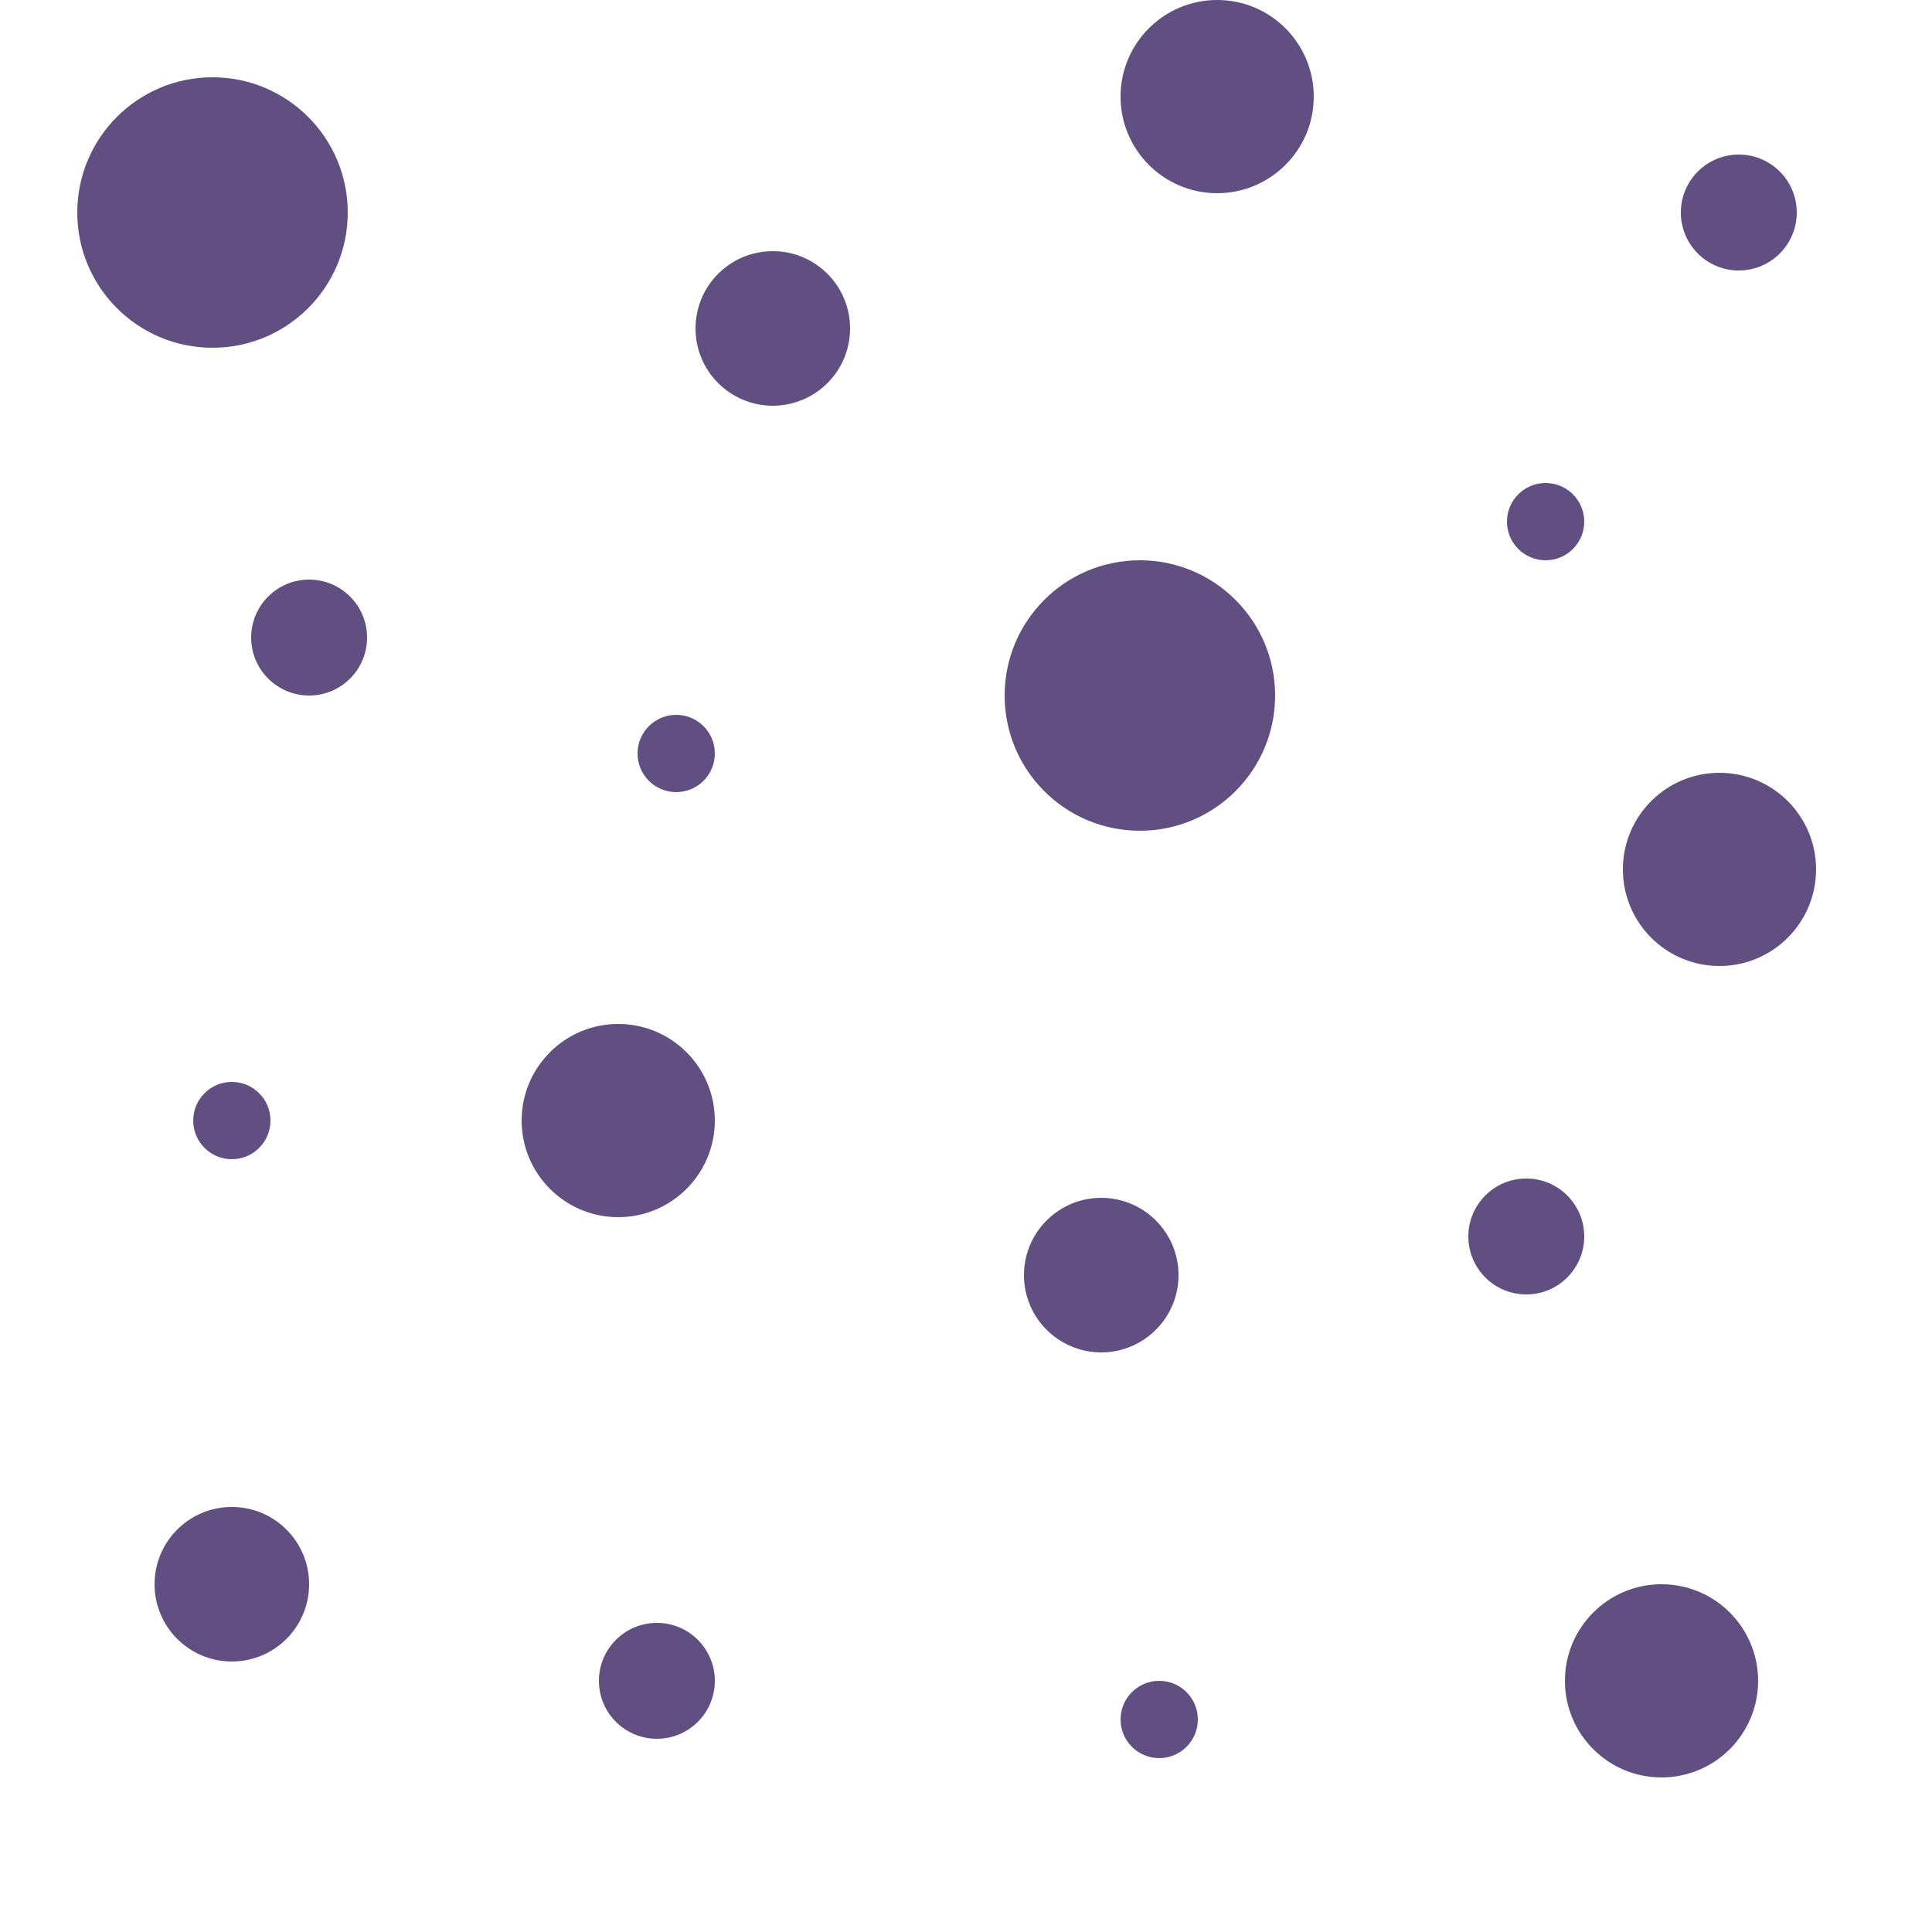
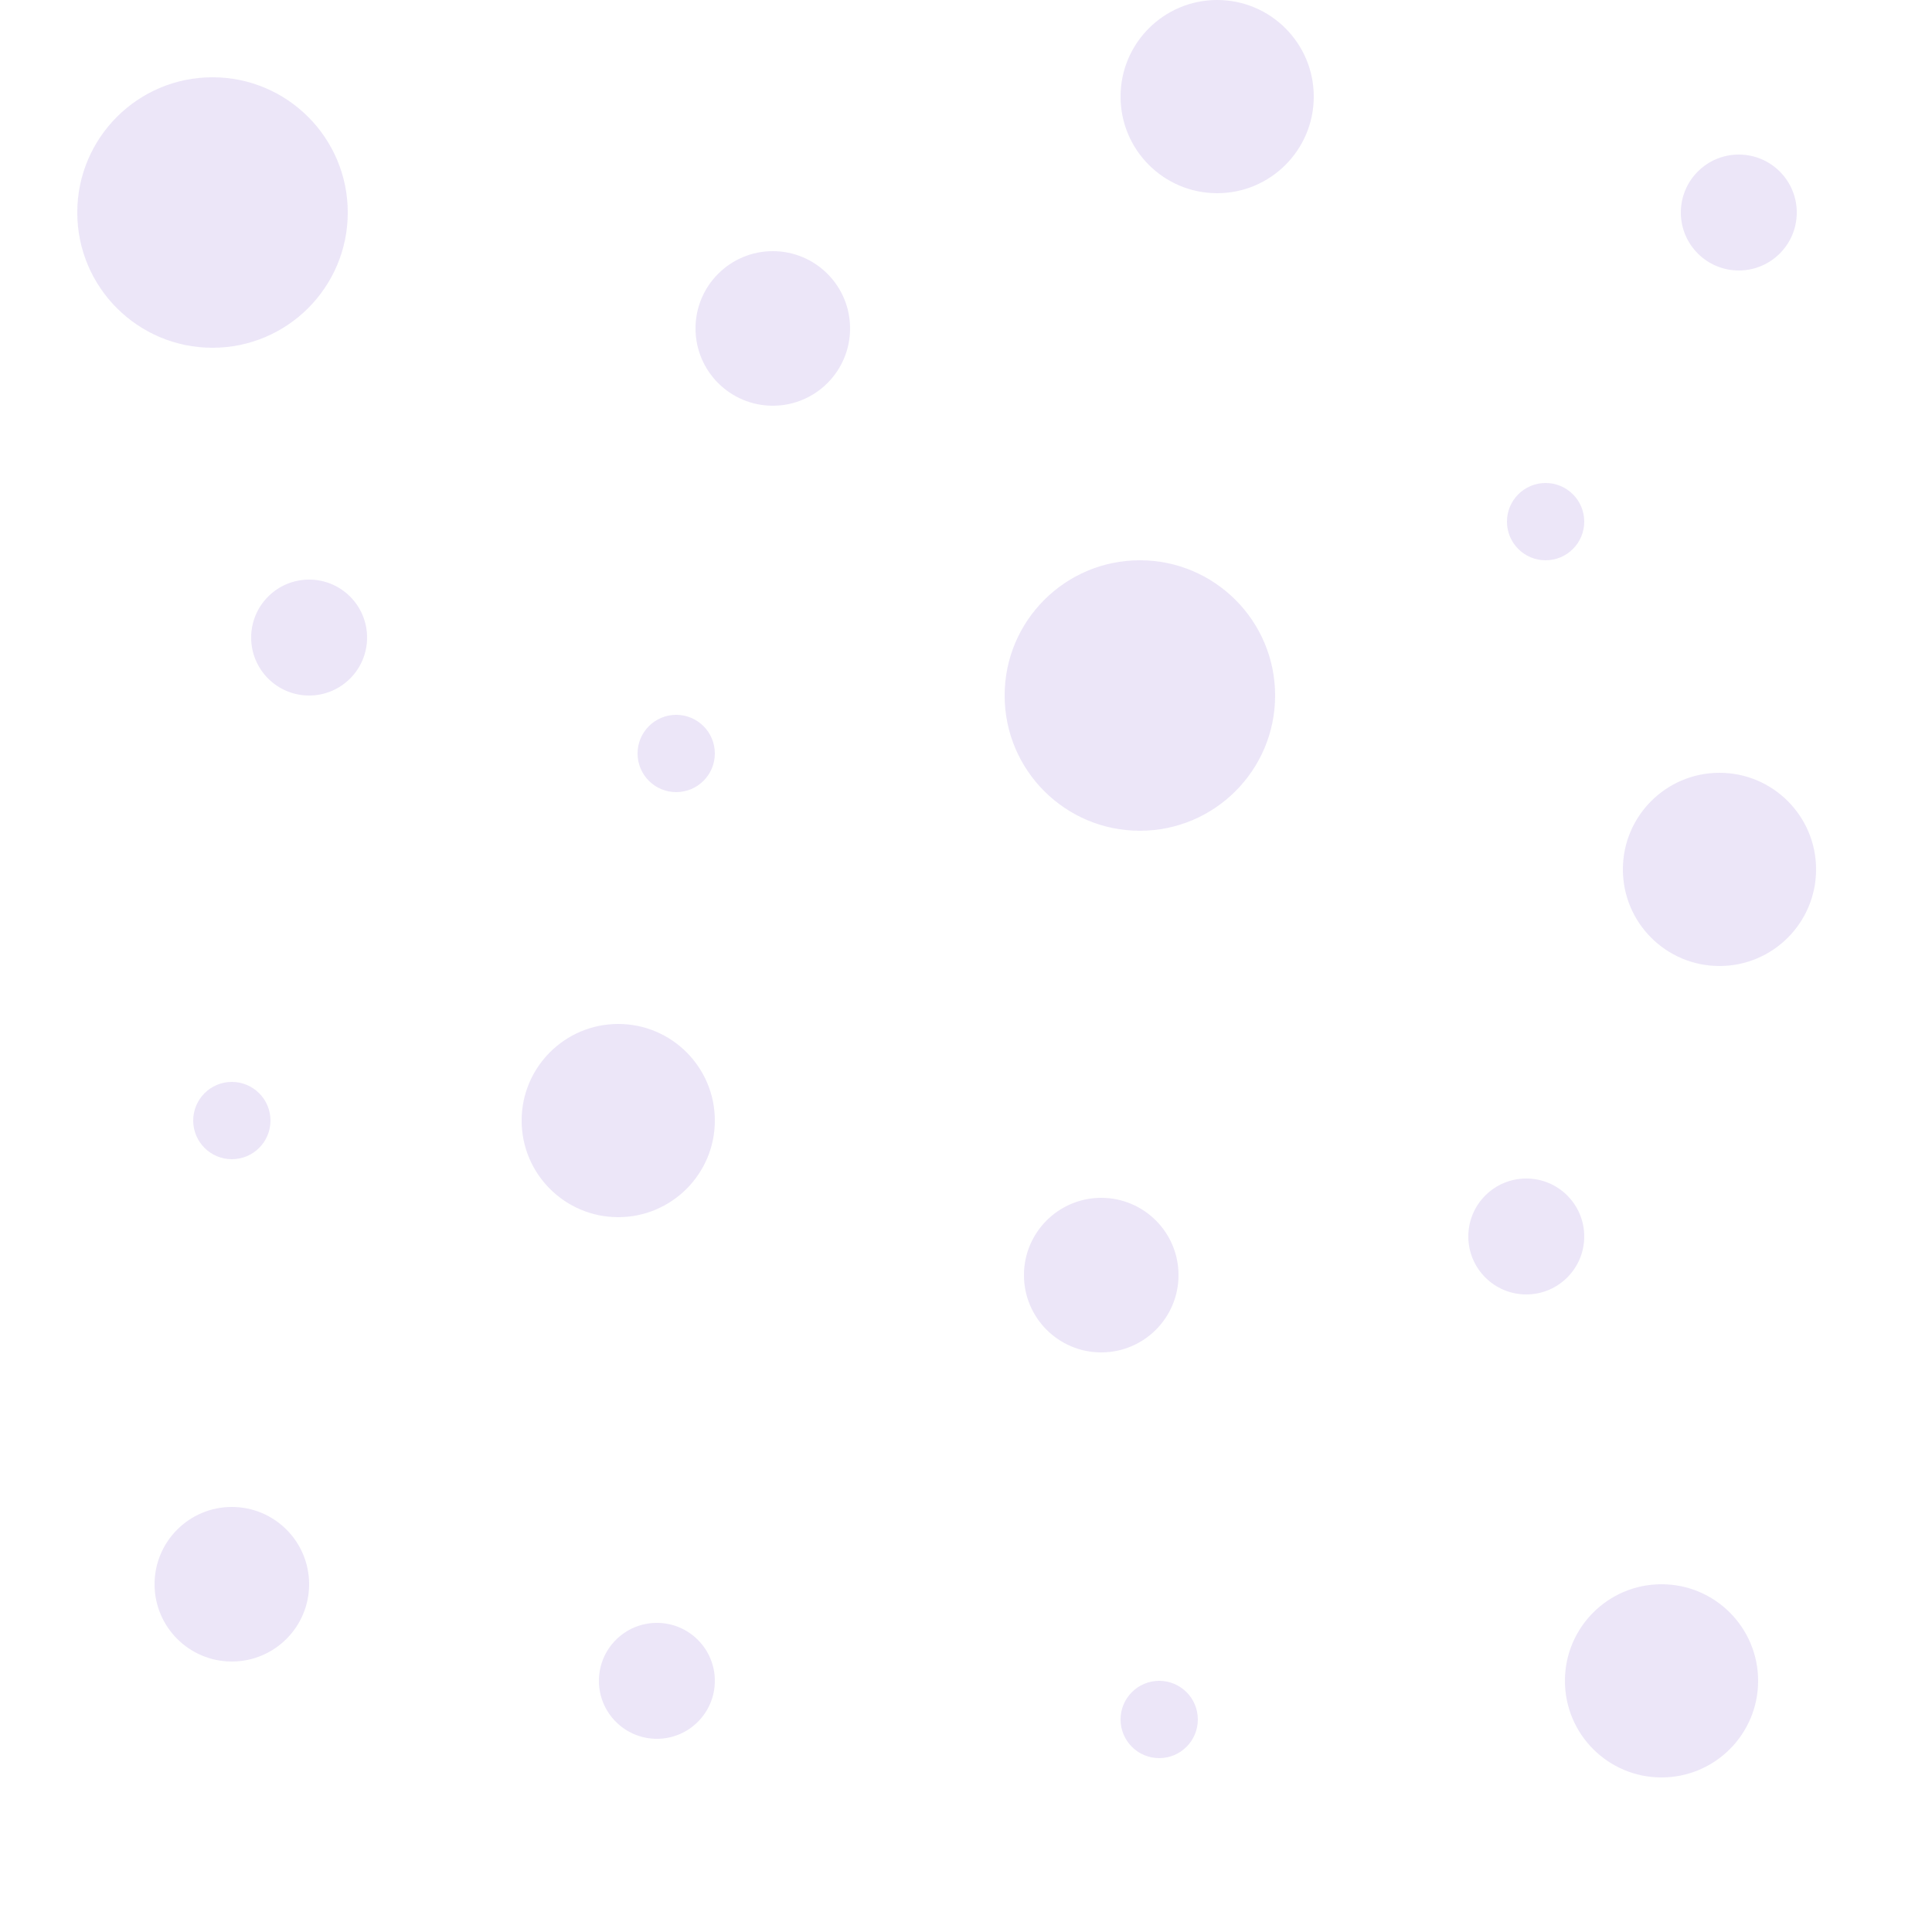
<svg xmlns="http://www.w3.org/2000/svg" width="100px" height="100px" viewBox="0 0 100 100" version="1.1">
  <defs />
  <g id="Page-1" stroke="none" stroke-width="1" fill="none" fill-rule="evenodd">
-     <g id="bubbles" fill="#624F82">
+     <g id="bubbles" fill="rgba(160, 132, 220, 0.2)">
      <path d="M11,18 C14.866,18 18,14.866 18,11 C18,7.134 14.866,4 11,4 C7.134,4 4,7.134 4,11 C4,14.866 7.134,18 11,18 Z M59,43 C62.866,43 66,39.866 66,36 C66,32.134 62.866,29 59,29 C55.134,29 52,32.134 52,36 C52,39.866 55.134,43 59,43 Z M16,36 C17.657,36 19,34.657 19,33 C19,31.343 17.657,30 16,30 C14.343,30 13,31.343 13,33 C13,34.657 14.343,36 16,36 Z M79,67 C80.657,67 82,65.657 82,64 C82,62.343 80.657,61 79,61 C77.343,61 76,62.343 76,64 C76,65.657 77.343,67 79,67 Z M34,90 C35.657,90 37,88.657 37,87 C37,85.343 35.657,84 34,84 C32.343,84 31,85.343 31,87 C31,88.657 32.343,90 34,90 Z M90,14 C91.657,14 93,12.657 93,11 C93,9.343 91.657,8 90,8 C88.343,8 87,9.343 87,11 C87,12.657 88.343,14 90,14 Z M12,86 C14.209,86 16,84.209 16,82 C16,79.791 14.209,78 12,78 C9.791,78 8,79.791 8,82 C8,84.209 9.791,86 12,86 Z M40,21 C42.209,21 44,19.209 44,17 C44,14.791 42.209,13 40,13 C37.791,13 36,14.791 36,17 C36,19.209 37.791,21 40,21 Z M63,10 C65.761,10 68,7.761 68,5 C68,2.239 65.761,0 63,0 C60.239,0 58,2.239 58,5 C58,7.761 60.239,10 63,10 Z M57,70 C59.209,70 61,68.209 61,66 C61,63.791 59.209,62 57,62 C54.791,62 53,63.791 53,66 C53,68.209 54.791,70 57,70 Z M86,92 C88.761,92 91,89.761 91,87 C91,84.239 88.761,82 86,82 C83.239,82 81,84.239 81,87 C81,89.761 83.239,92 86,92 Z M32,63 C34.761,63 37,60.761 37,58 C37,55.239 34.761,53 32,53 C29.239,53 27,55.239 27,58 C27,60.761 29.239,63 32,63 Z M89,50 C91.761,50 94,47.761 94,45 C94,42.239 91.761,40 89,40 C86.239,40 84,42.239 84,45 C84,47.761 86.239,50 89,50 Z M80,29 C81.105,29 82,28.105 82,27 C82,25.895 81.105,25 80,25 C78.895,25 78,25.895 78,27 C78,28.105 78.895,29 80,29 Z M60,91 C61.105,91 62,90.105 62,89 C62,87.895 61.105,87 60,87 C58.895,87 58,87.895 58,89 C58,90.105 58.895,91 60,91 Z M35,41 C36.105,41 37,40.105 37,39 C37,37.895 36.105,37 35,37 C33.895,37 33,37.895 33,39 C33,40.105 33.895,41 35,41 Z M12,60 C13.105,60 14,59.105 14,58 C14,56.895 13.105,56 12,56 C10.895,56 10,56.895 10,58 C10,59.105 10.895,60 12,60 Z" id="Combined-Shape" />
    </g>
  </g>
</svg>
